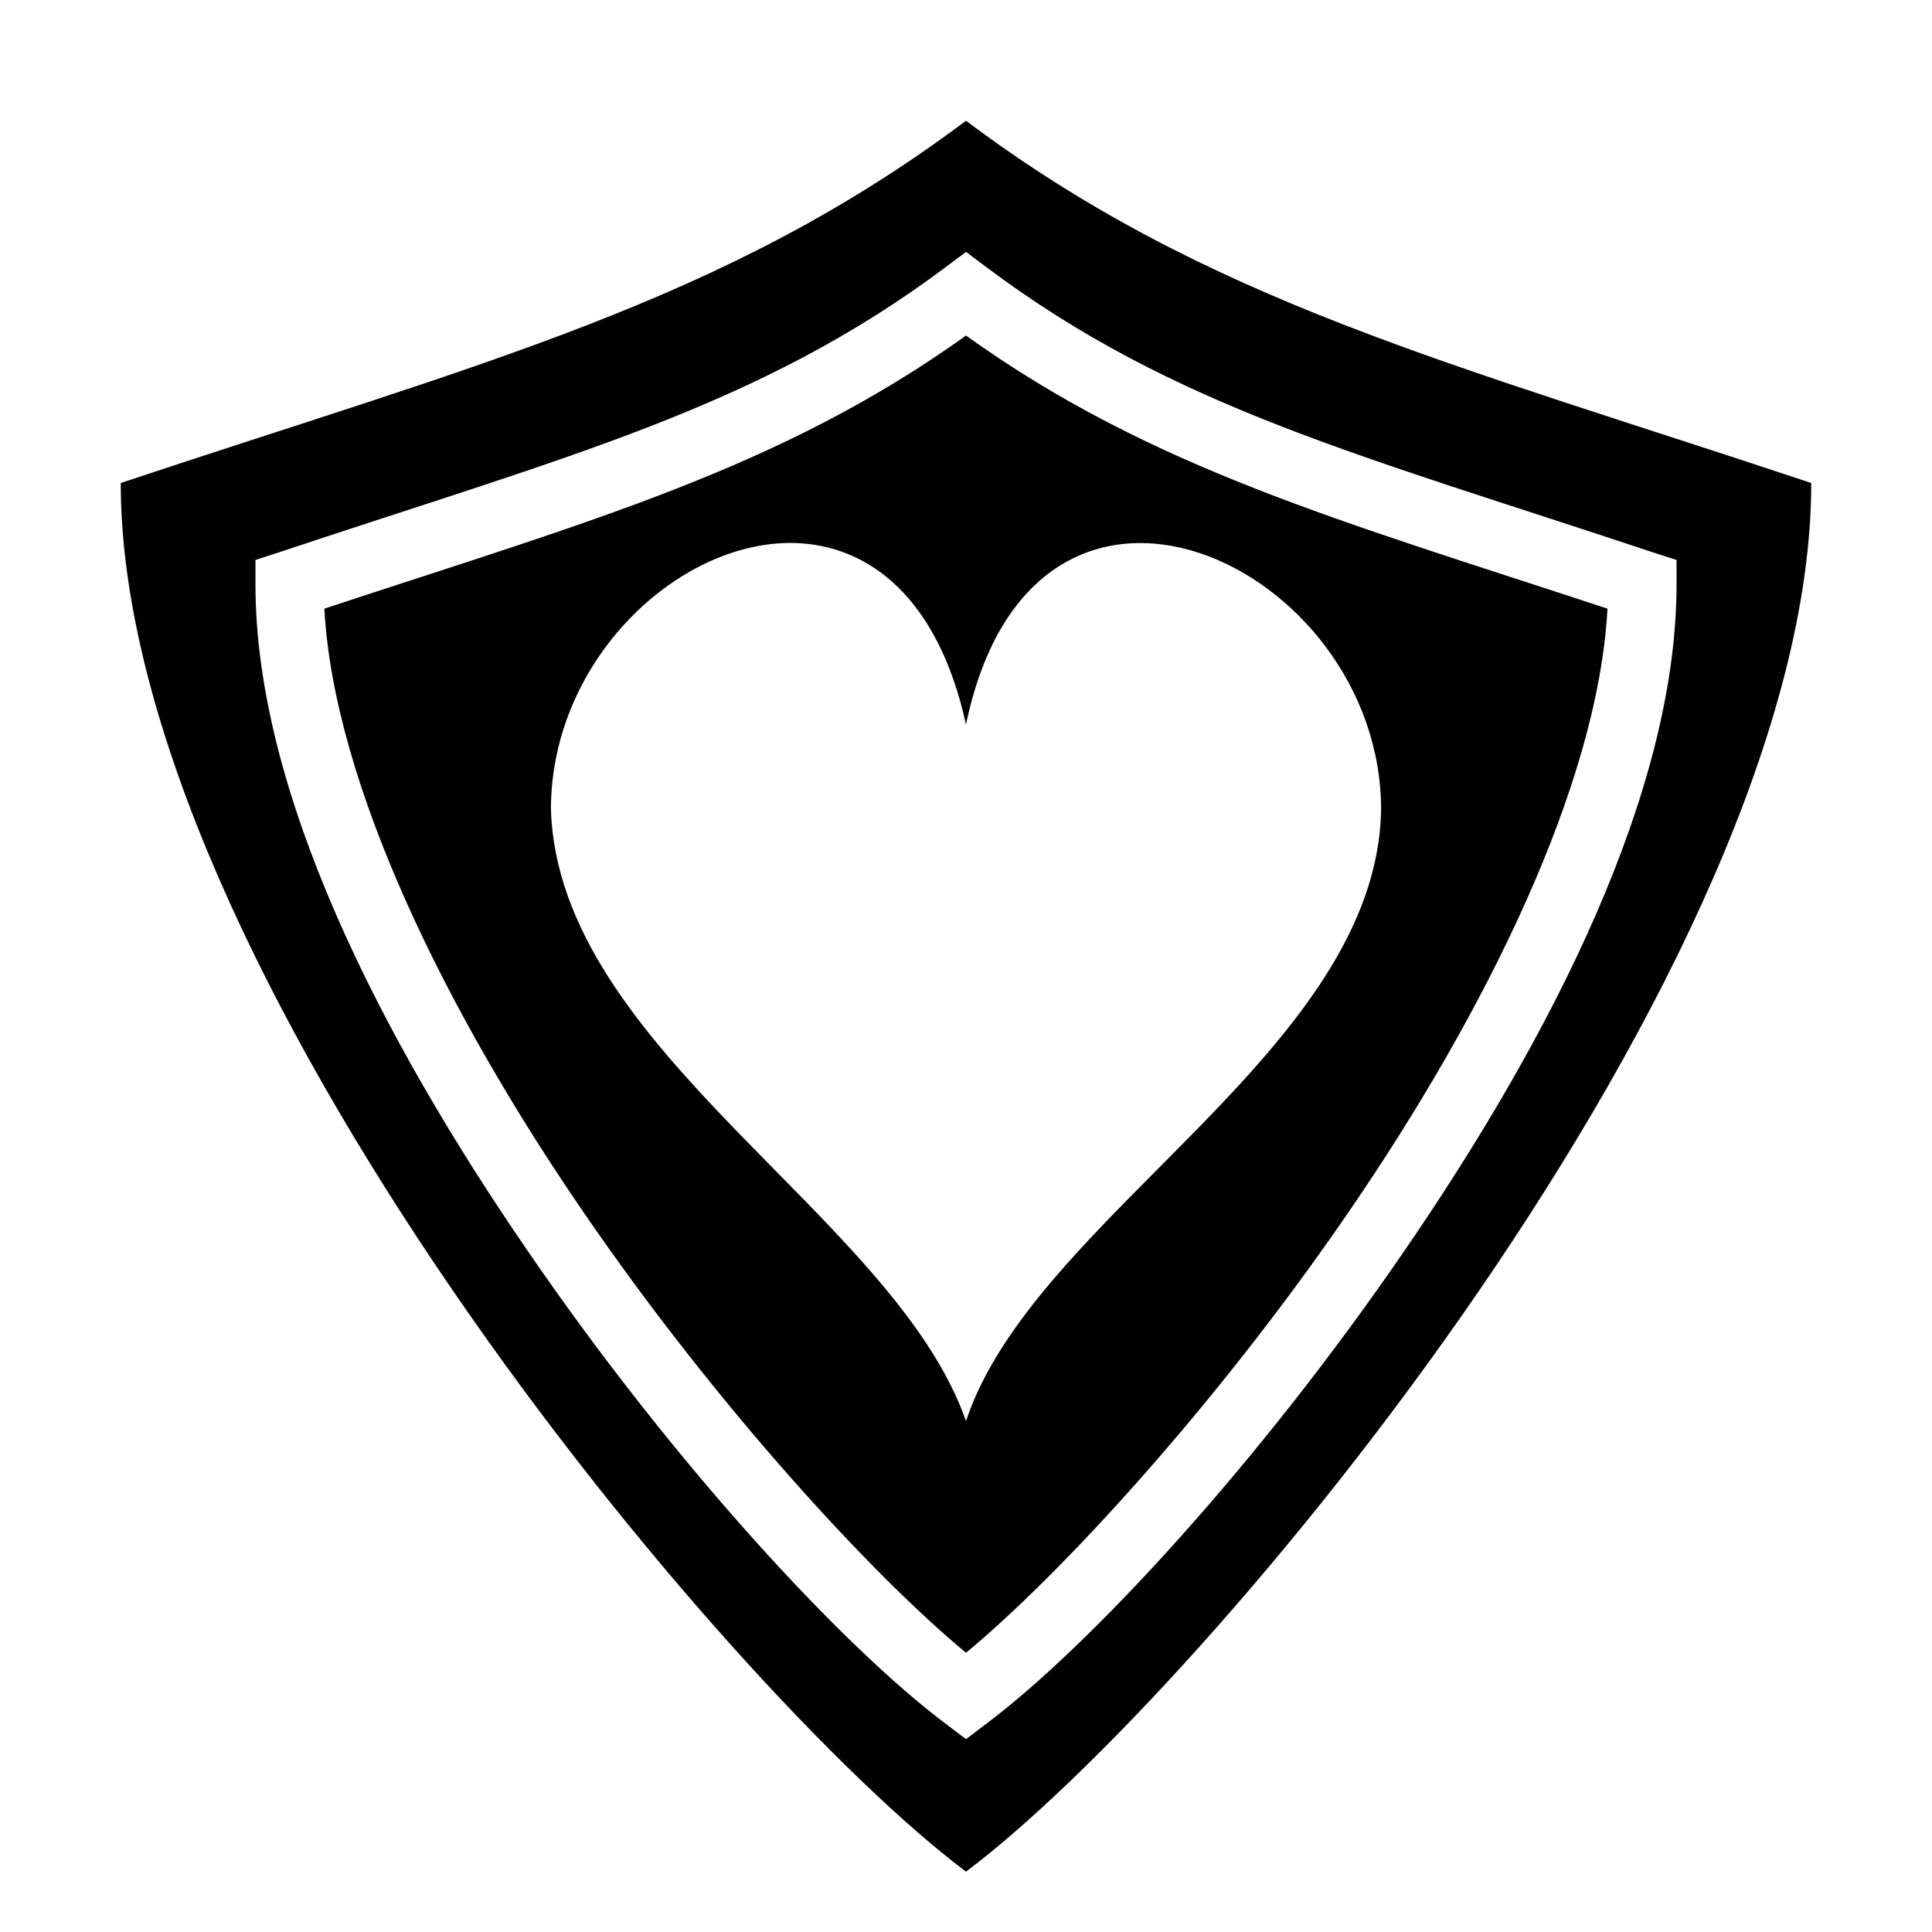
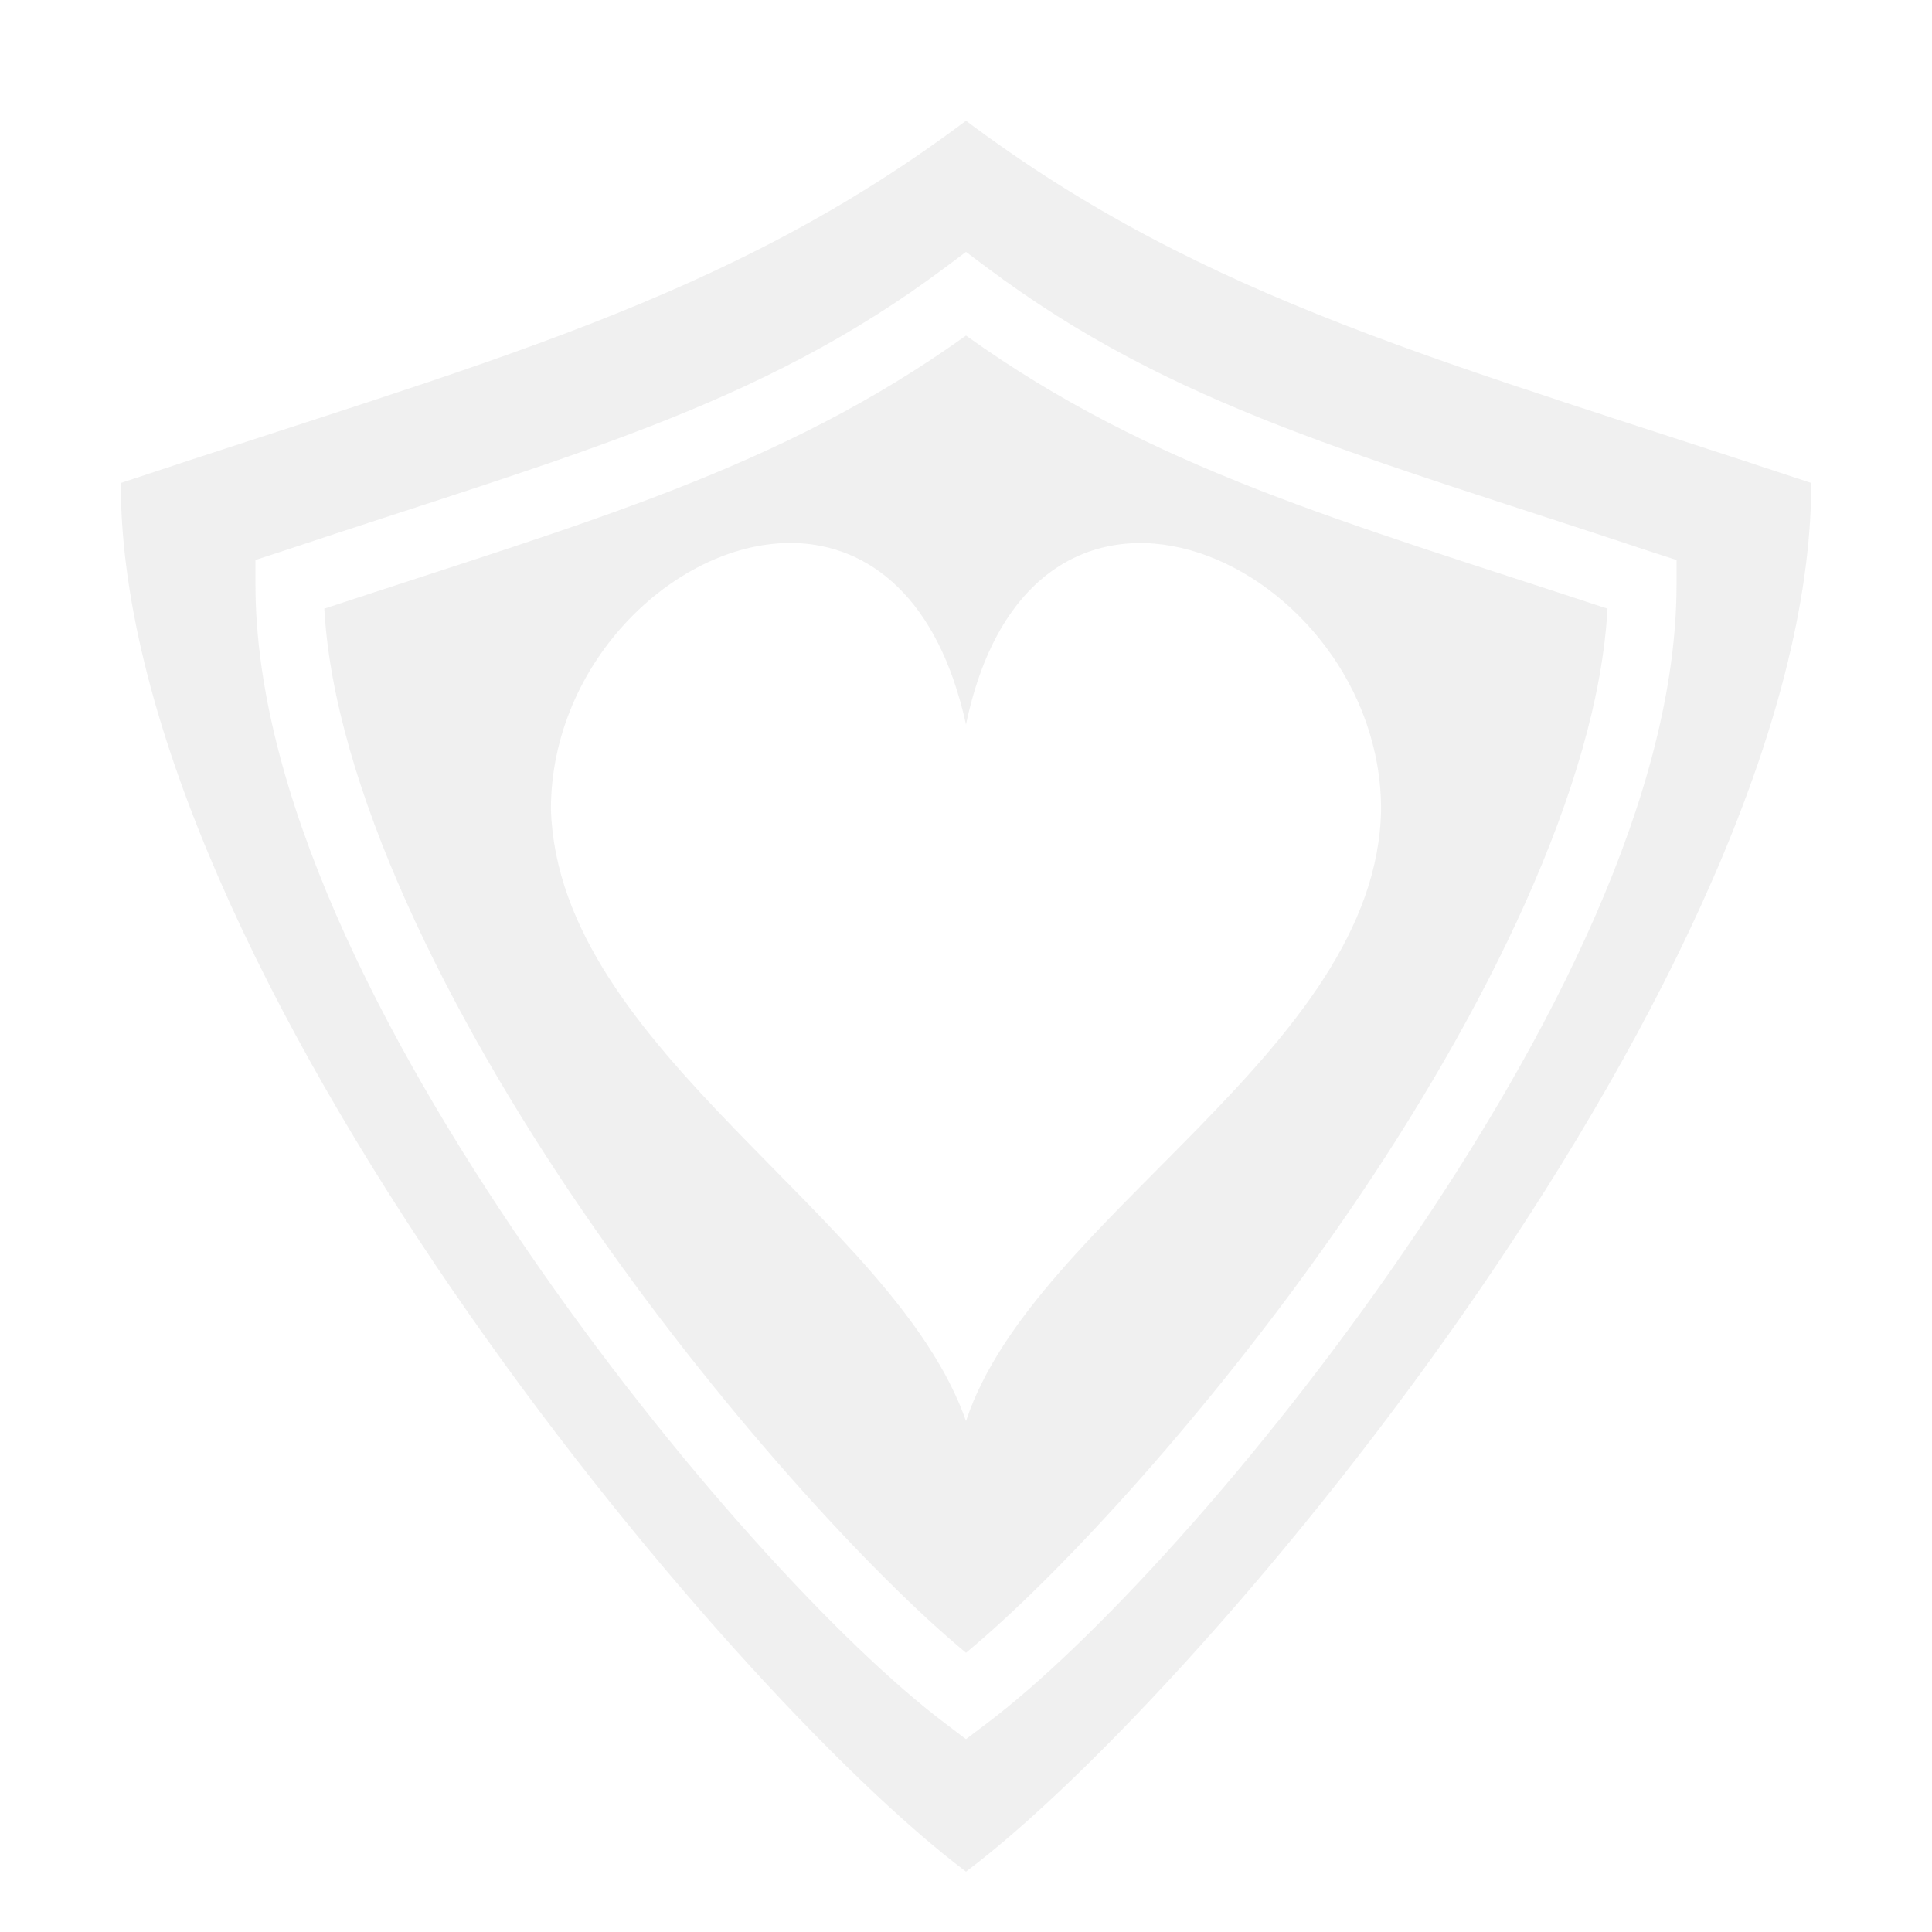
<svg xmlns="http://www.w3.org/2000/svg" width="64" height="64" viewBox="0 0 512 512">
-   <path fill="#000000" d="M256 32c-64 48-128 64-224 96c0 128 160 320 224 368c64-48 224-240 224-368c-96-32-160-48-224-96zm0 34.75l5.4 4.05c49.7 37.3 99.6 49.9 176.7 75.6l6.2 2v6.5c0 55-33.1 119.7-72 176.4c-38.9 56.8-83.6 105-110.9 125.5l-5.4 4.1l-5.4-4.1c-27.3-20.5-72-68.7-110.9-125.5c-38.9-56.7-72-121.4-72-176.4v-6.5l6.15-2C150.9 120.7 200.9 108 250.6 70.8l5.4-4.05zm0 22.18c-49.4 35.37-99.8 49.17-170.05 72.37c2.58 46.7 32.35 107 68.65 159.9c35.3 51.5 76.6 96.3 101.4 116.8c24.8-20.5 66.1-65.3 101.4-116.8c36.3-52.9 66.1-113.2 68.6-159.9c-70.3-23.2-120.6-37-170-72.37zm-45.5 54.97c19.7.5 38.1 14.4 45.5 48.1c18-86.3 110-42.5 110 22.5c-1 63.9-92 107.7-110 162.1c-19-54.4-108-98.2-110-162.1c0-39.6 33.8-71.3 64.5-70.6z" />
+   <path fill="#EEEE" d="M256 32c-64 48-128 64-224 96c0 128 160 320 224 368c64-48 224-240 224-368c-96-32-160-48-224-96zm0 34.75l5.4 4.05c49.7 37.3 99.6 49.9 176.7 75.6l6.2 2v6.5c0 55-33.1 119.7-72 176.4c-38.9 56.8-83.6 105-110.9 125.5l-5.4 4.1l-5.4-4.1c-27.3-20.5-72-68.7-110.9-125.5c-38.9-56.7-72-121.4-72-176.4v-6.5l6.15-2C150.9 120.7 200.9 108 250.6 70.8l5.4-4.05zm0 22.18c-49.4 35.37-99.8 49.17-170.05 72.37c2.58 46.7 32.35 107 68.65 159.9c35.3 51.5 76.6 96.3 101.4 116.8c24.8-20.5 66.1-65.3 101.4-116.8c36.3-52.9 66.1-113.2 68.6-159.9c-70.3-23.2-120.6-37-170-72.37zm-45.5 54.97c19.7.5 38.1 14.4 45.5 48.1c18-86.3 110-42.5 110 22.5c-1 63.9-92 107.7-110 162.1c-19-54.4-108-98.2-110-162.1c0-39.6 33.8-71.3 64.5-70.6z" />
</svg>
